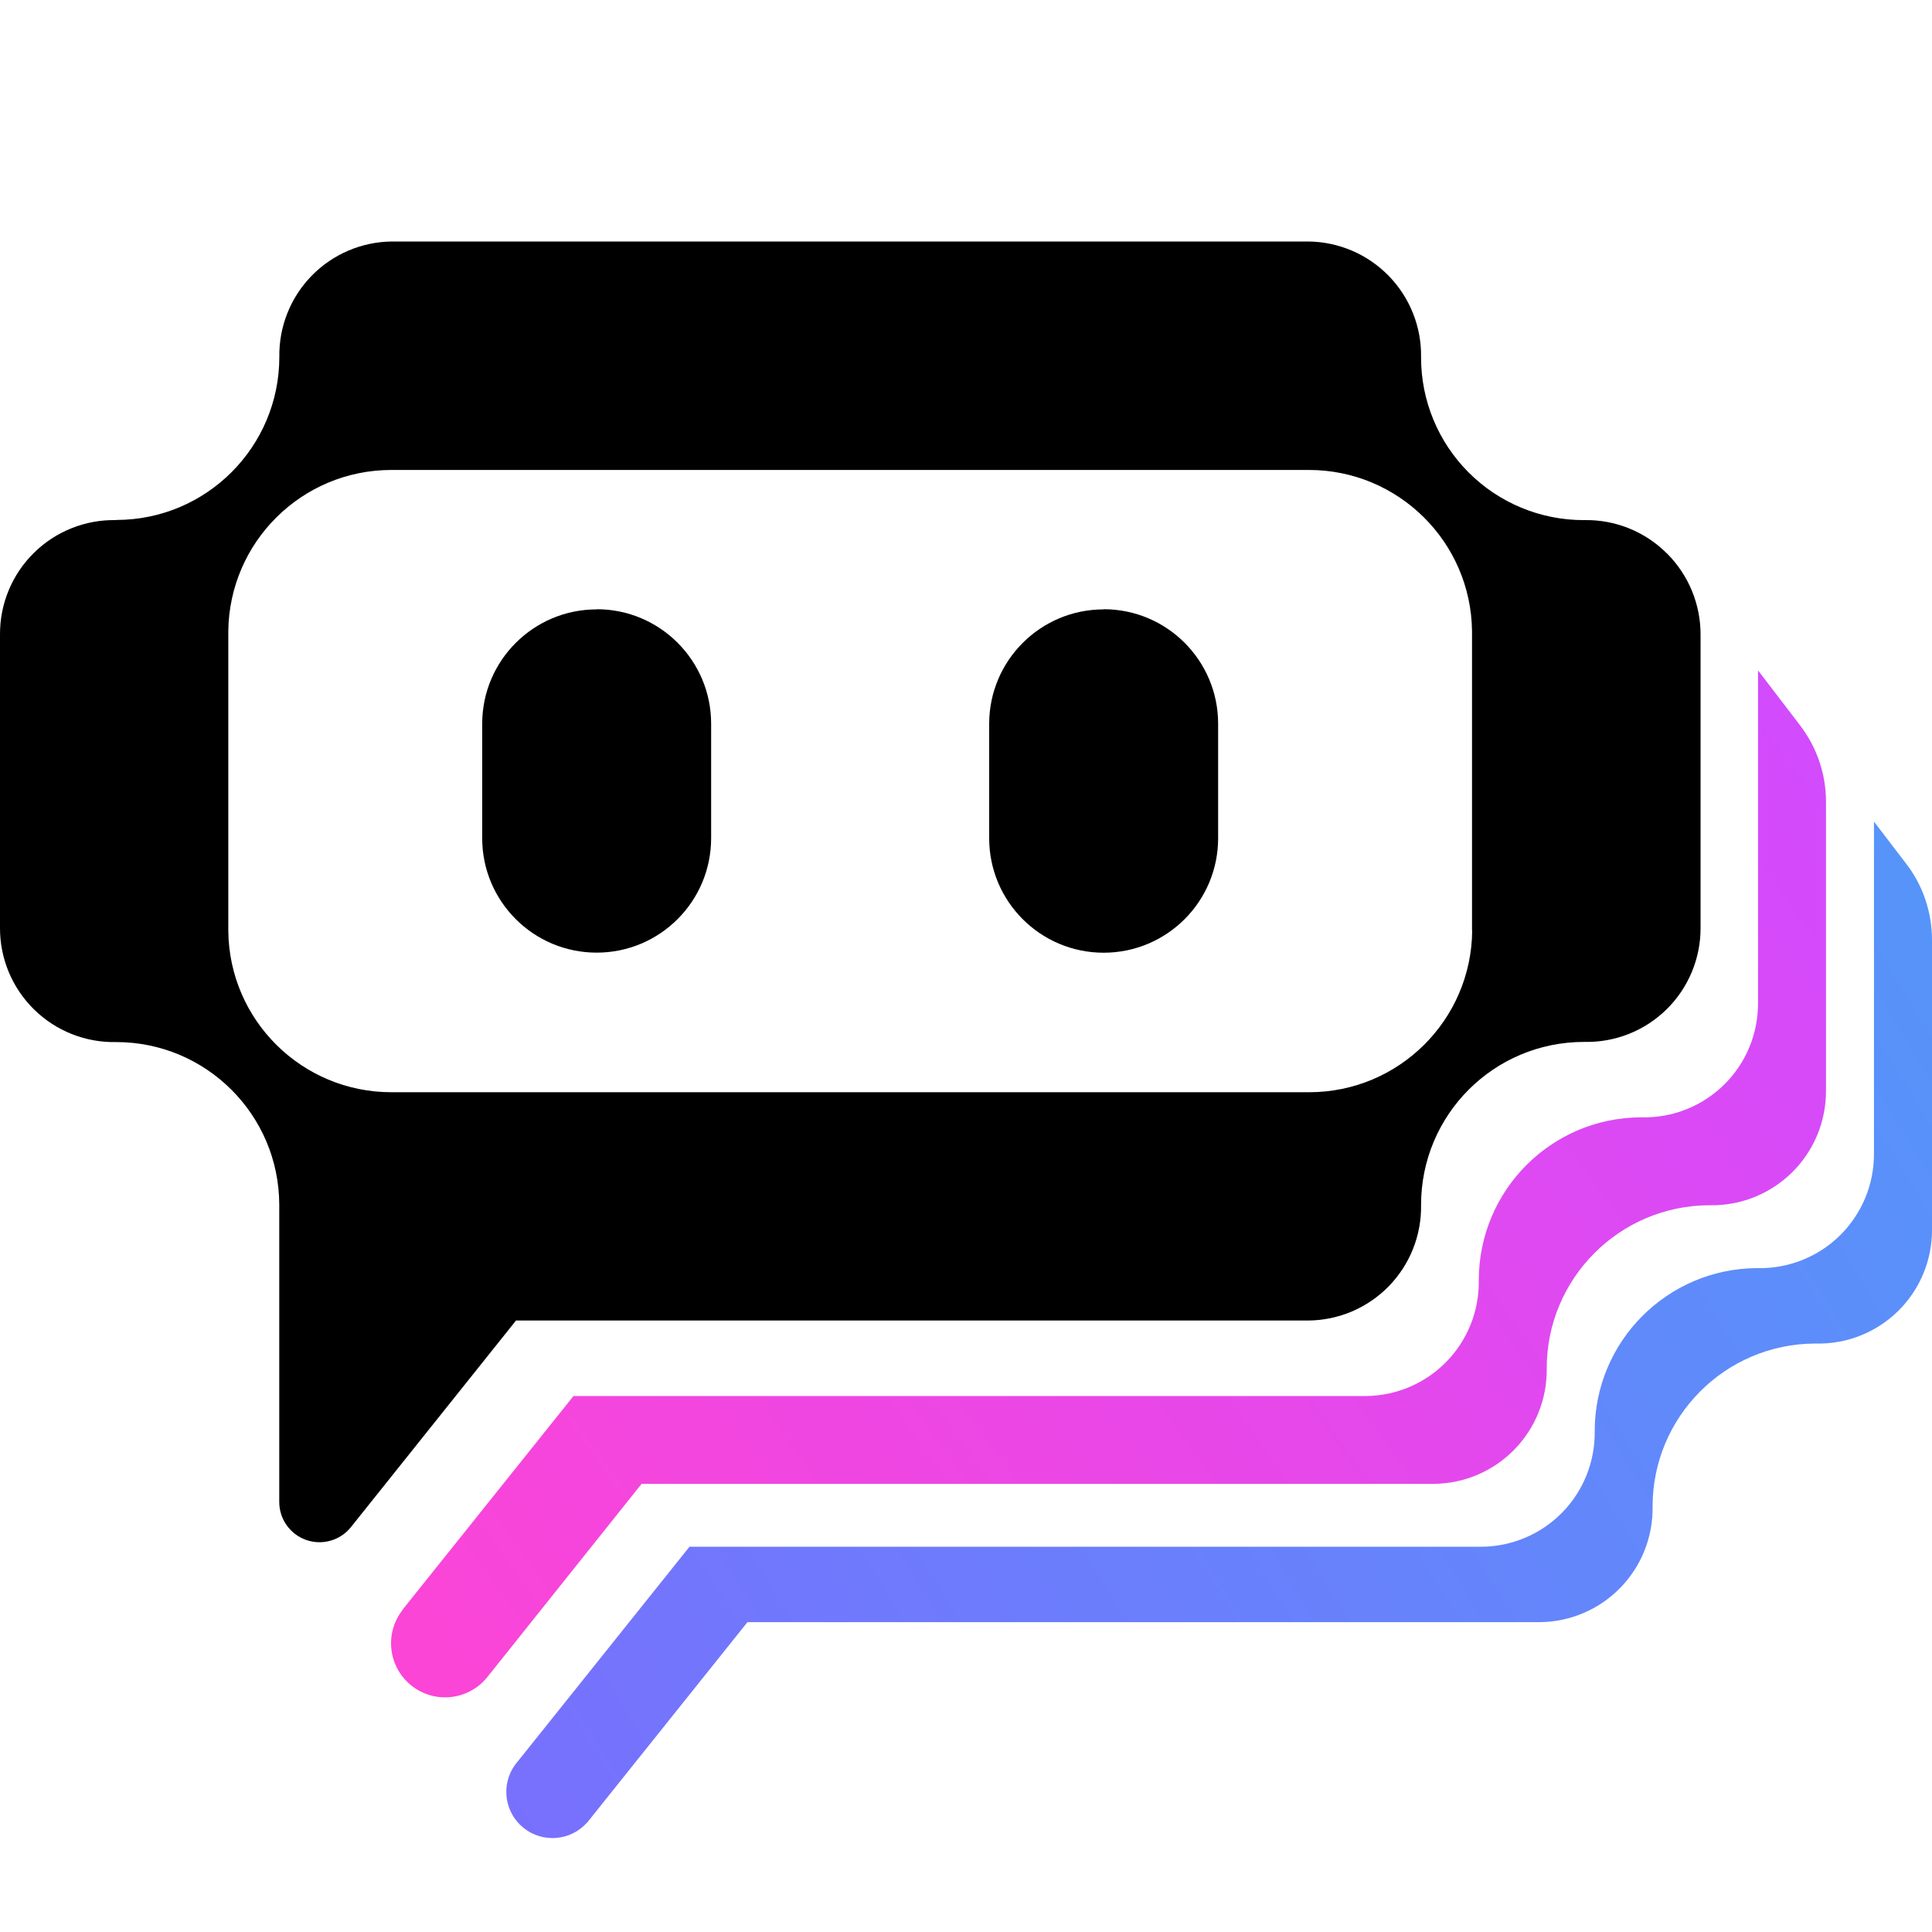
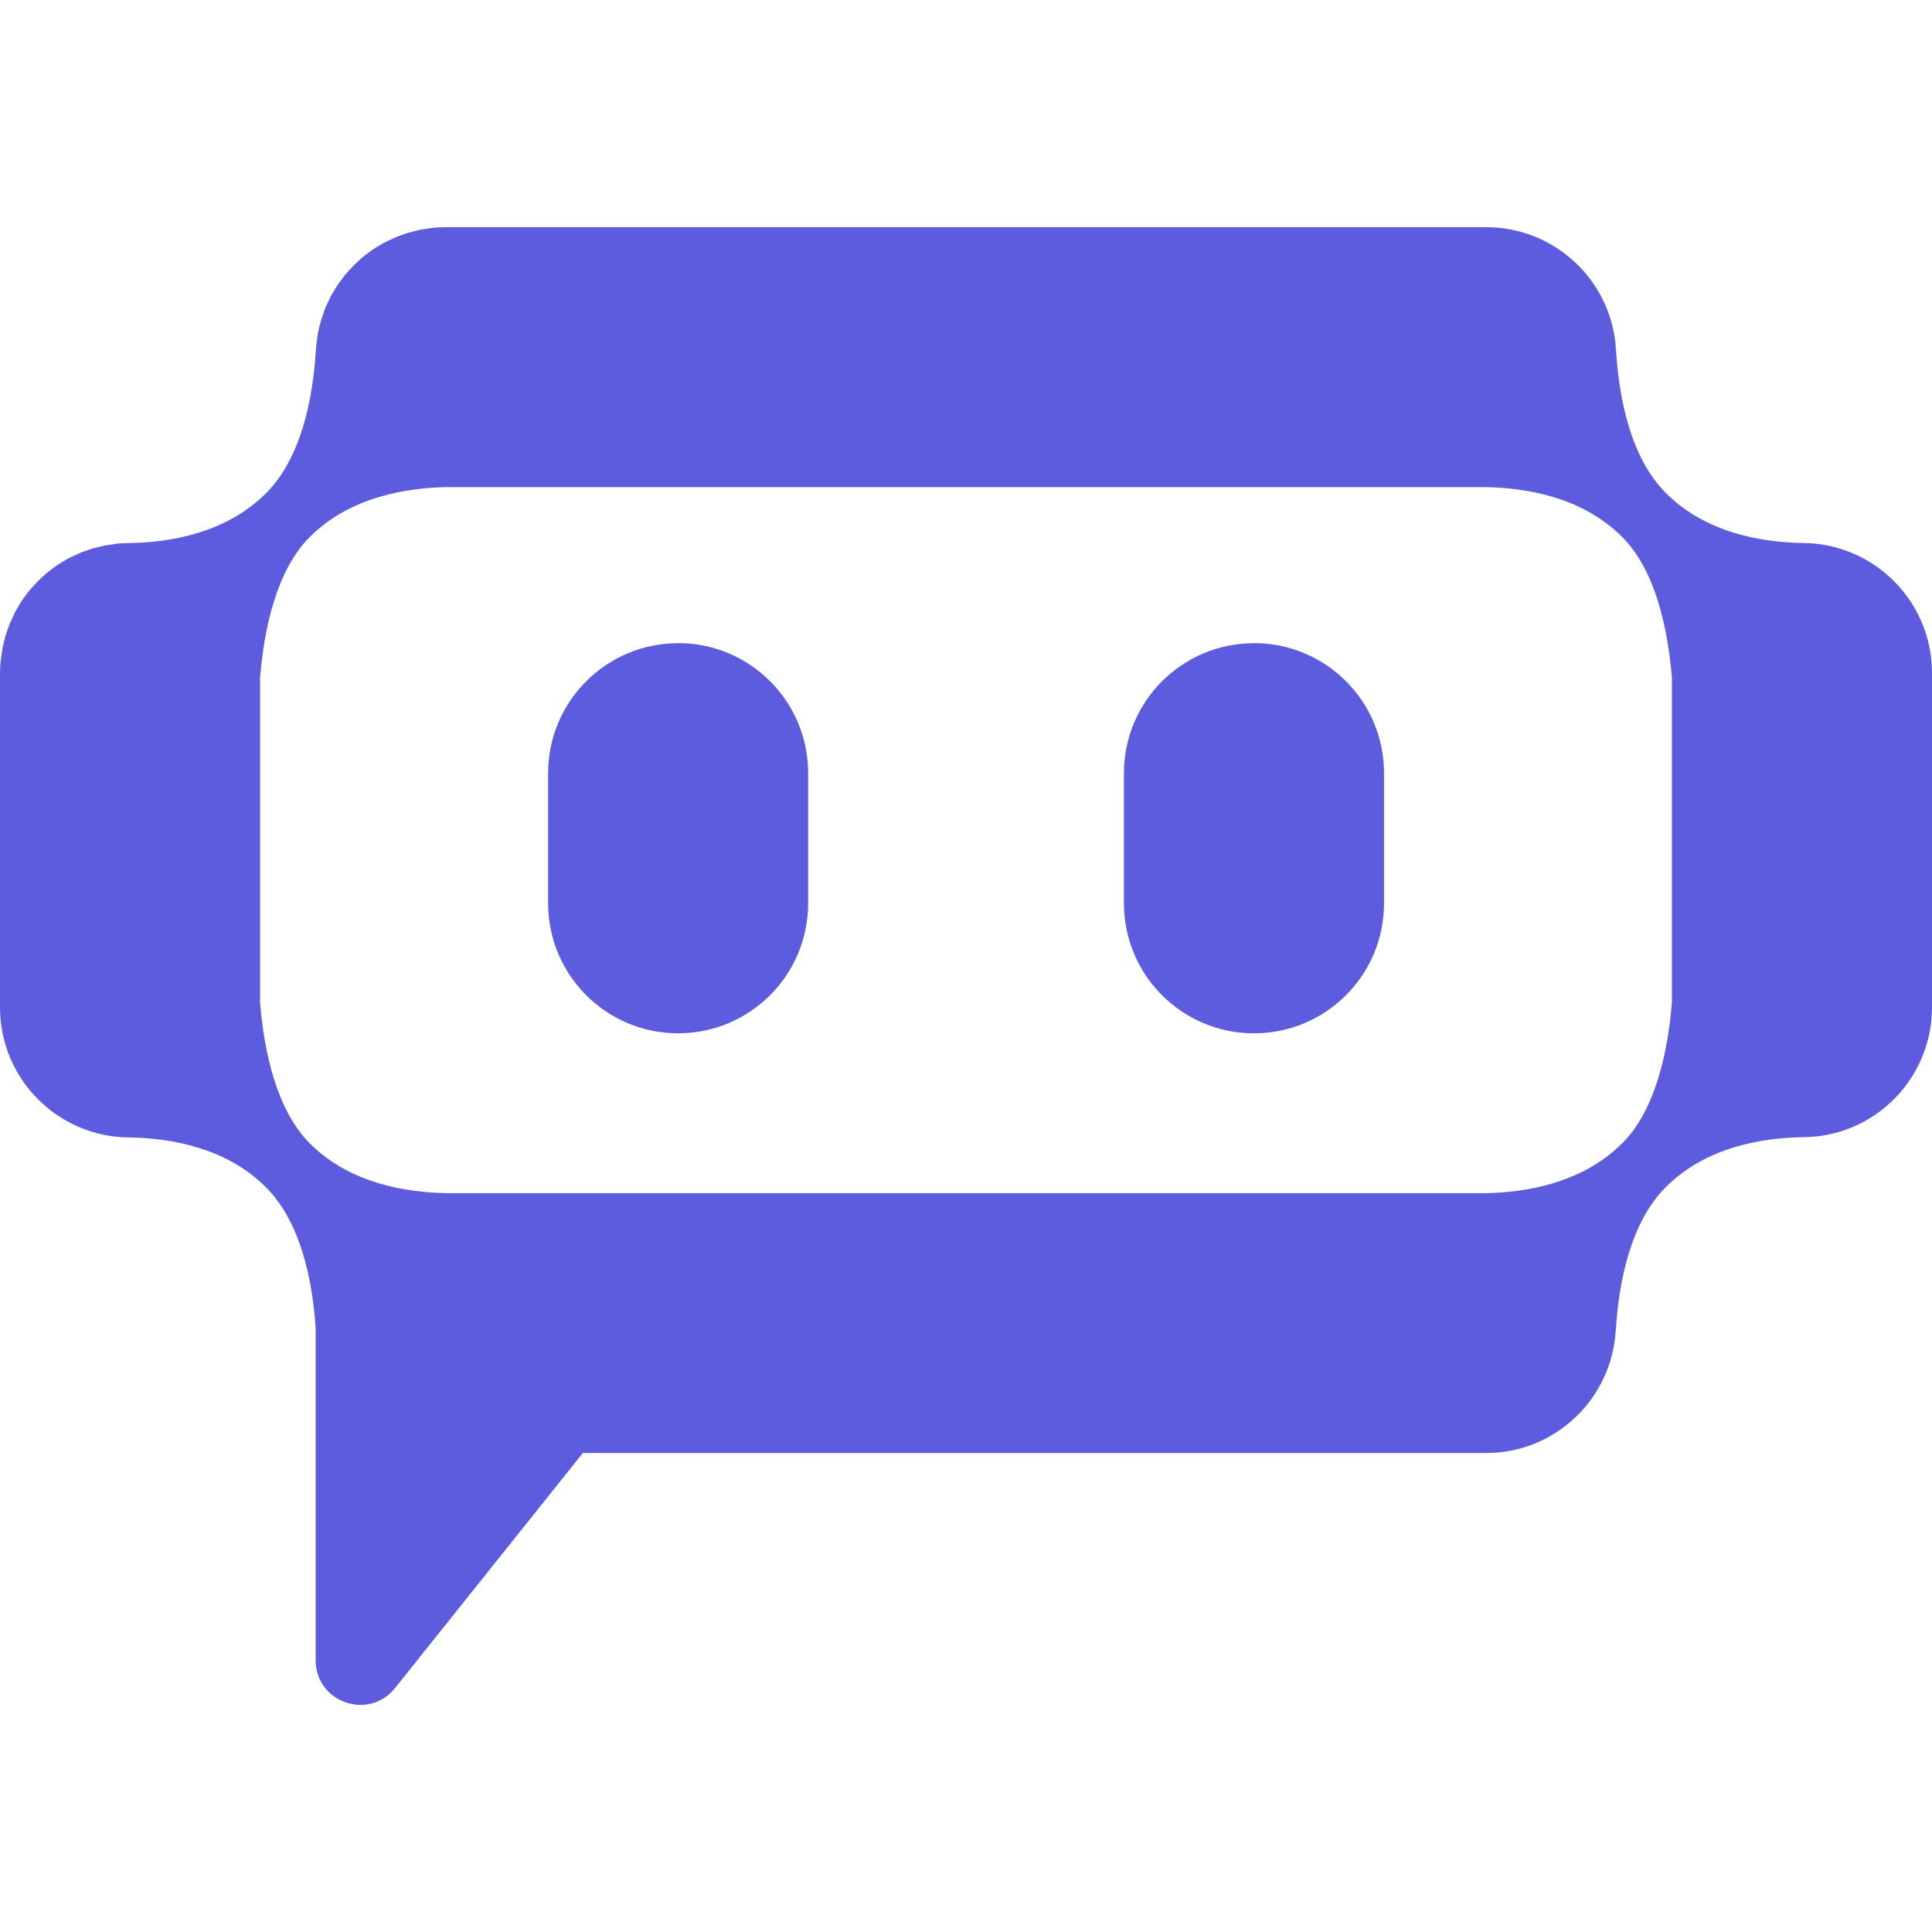
- <svg xmlns="http://www.w3.org/2000/svg" fill="currentColor" fill-rule="evenodd" height="1em" style="flex:none;line-height:1" viewBox="0 0 24 24" width="1em">
-   <path d="M20.708 6.876a1.412 1.412 0 00-1.029-.415h-.006a2.019 2.019 0 01-2.02-2.023A1.415 1.415 0 0016.254 3H4.871A1.412 1.412 0 003.47 4.434a2.026 2.026 0 01-2.025 2.025v.002A1.414 1.414 0 000 7.883v3.642a1.414 1.414 0 001.444 1.42 2.025 2.025 0 012.025 2.02v3.693a.5.5 0 00.89.313l2.051-2.567h9.843a1.412 1.412 0 001.4-1.434v-.002c0-1.12.904-2.025 2.026-2.025a1.412 1.412 0 001.446-1.42V7.88c0-.363-.14-.727-.417-1.005zm-2.42 4.687a2.025 2.025 0 01-2.025 2.005H4.861a2.025 2.025 0 01-2.025-2.005v-3.72A2.026 2.026 0 014.86 5.838h11.4a2.026 2.026 0 012.026 2.005v3.72h.002z" />
-   <path d="M7.413 7.57A1.422 1.422 0 005.99 8.99v1.422a1.422 1.422 0 102.844 0V8.99c0-.784-.636-1.422-1.422-1.422zm6.297 0a1.422 1.422 0 00-1.422 1.421v1.422a1.422 1.422 0 102.844 0V8.99c0-.784-.636-1.422-1.422-1.422z" />
-   <path d="M7.292 22.643l1.993-2.492h9.844a1.413 1.413 0 001.4-1.434 2.025 2.025 0 012.017-2.027h.01A1.409 1.409 0 0024 15.27v-3.594c0-.344-.113-.68-.324-.951l-.397-.519v4.127a1.415 1.415 0 01-1.444 1.42h-.007a2.026 2.026 0 00-2.018 2.025 1.415 1.415 0 01-1.402 1.436H8.565l-2.169 2.712a.574.574 0 00.896.715v.002z" fill="url(#lobe-icons-poe-0-_R_0_)" />
-   <path d="M5.004 19.992l2.12-2.65h9.844a1.414 1.414 0 001.402-1.437c0-1.116.9-2.021 2.014-2.025h.012a1.413 1.413 0 001.443-1.422v-4.13l.52.68c.21.273.324.607.324.95v3.594a1.416 1.416 0 01-1.443 1.42h-.01a2.026 2.026 0 00-2.016 2.026 1.414 1.414 0 01-1.402 1.435H7.97l-1.916 2.4a.671.671 0 01-1.049-.839v-.002z" fill="url(#lobe-icons-poe-1-_R_0_)" />
-   <defs>
-     <linearGradient gradientUnits="userSpaceOnUse" id="lobe-icons-poe-0-_R_0_" x1="34.01" x2="1.086" y1="7.303" y2="27.715">
-       <stop stop-color="#46A6F7" />
-       <stop offset="1" stop-color="#8364FF" />
-     </linearGradient>
-     <linearGradient gradientUnits="userSpaceOnUse" id="lobe-icons-poe-1-_R_0_" x1="4.915" x2="24.34" y1="23.511" y2="9.464">
-       <stop stop-color="#FF44D3" />
-       <stop offset="1" stop-color="#CF4BFF" />
-     </linearGradient>
-   </defs>
+ <svg xmlns="http://www.w3.org/2000/svg" fill="#5D5CDE" role="img" viewBox="0 0 24 24">
+   <path d="M24 12.513V8.36c0-.888-.717-1.608-1.603-1.615h-.013c-.498-.009-1.194-.123-1.688-.619-.44-.439-.584-1.172-.622-1.783l-.001.003c-.002-.014-.002-.03-.003-.044l-.001-.03a1.616 1.616 0 0 0-1.607-1.45H5.54a1.59 1.59 0 0 0-.164.008l-.055.009c-.034.004-.068.008-.102.015l-.069.017c-.028.008-.056.013-.083.022-.024.007-.045.015-.07.024-.026.01-.053.018-.08.03-.021.008-.042.02-.063.029-.027.013-.054.024-.08.038l-.059.034c-.025.015-.052.03-.077.047a.967.967 0 0 0-.061.045c-.021.015-.044.03-.065.05a1.21 1.21 0 0 0-.099.09c-.006.005-.013.01-.018.016l-.014.016a1.59 1.59 0 0 0-.094.102c-.017.02-.03.042-.046.062-.016.021-.033.042-.047.063l-.045.074-.037.062-.036.076a.682.682 0 0 0-.058.143l-.027.075-.02.074a.773.773 0 0 0-.018.078c-.006.03-.009.058-.013.088-.003.022-.008.045-.01.069-.003.022-.003.045-.004.068l-.002-.002c-.036.61-.182 1.345-.62 1.784-.496.495-1.191.61-1.69.618h-.012c-.05 0-.1.003-.147.007a1.27 1.27 0 0 0-.072.012c-.029.004-.057.007-.084.012l-.082.02-.072.018c-.026.009-.052.019-.079.027-.024.009-.048.016-.07.026-.024.01-.048.022-.072.034a.767.767 0 0 0-.072.033l-.068.04-.068.041a1.228 1.228 0 0 0-.072.054c-.018.014-.037.026-.053.04a1.627 1.627 0 0 0-.226.227c-.015.016-.027.036-.041.053a1.398 1.398 0 0 0-.054.074c-.016.022-.028.045-.041.067L.19 7.6c-.012.023-.022.047-.033.07l-.034.073c-.01.024-.017.046-.026.07-.01.027-.02.053-.027.08-.007.023-.012.047-.018.071l-.02.082-.012.084c-.003.024-.009.048-.01.072-.007.052-.01.106-.01.16v4.152c0 .888.717 1.609 1.603 1.616h.01c.5.008 1.196.123 1.69.618.43.43.577 1.143.618 1.746v4.13c0 .524.66.754.986.346l2.333-2.92h11.22c.861 0 1.563-.675 1.611-1.524l.001.003c.037-.61.183-1.344.622-1.783.495-.496 1.19-.61 1.689-.619h.012c.044 0 .088-.003.132-.007l.022-.001A1.613 1.613 0 0 0 24 12.513zm-3.85 1.69c-.502.503-1.215.613-1.717.619H5.566c-.501-.006-1.215-.114-1.717-.618-.408-.409-.565-1.117-.618-1.744V8.415c.052-.627.209-1.337.618-1.745.503-.503 1.216-.613 1.717-.619h12.867c.502.006 1.216.115 1.718.619.409.41.564 1.117.618 1.744v4.041c-.052.63-.209 1.339-.618 1.749zM8.424 7.99c-.892 0-1.615.723-1.615 1.615v1.616a1.615 1.615 0 1 0 3.23 0V9.604c0-.892-.723-1.615-1.615-1.615Zm7.154 0c-.893 0-1.616.723-1.616 1.615v1.616a1.615 1.615 0 1 0 3.231 0V9.604c0-.892-.723-1.615-1.615-1.615z" />
</svg>
